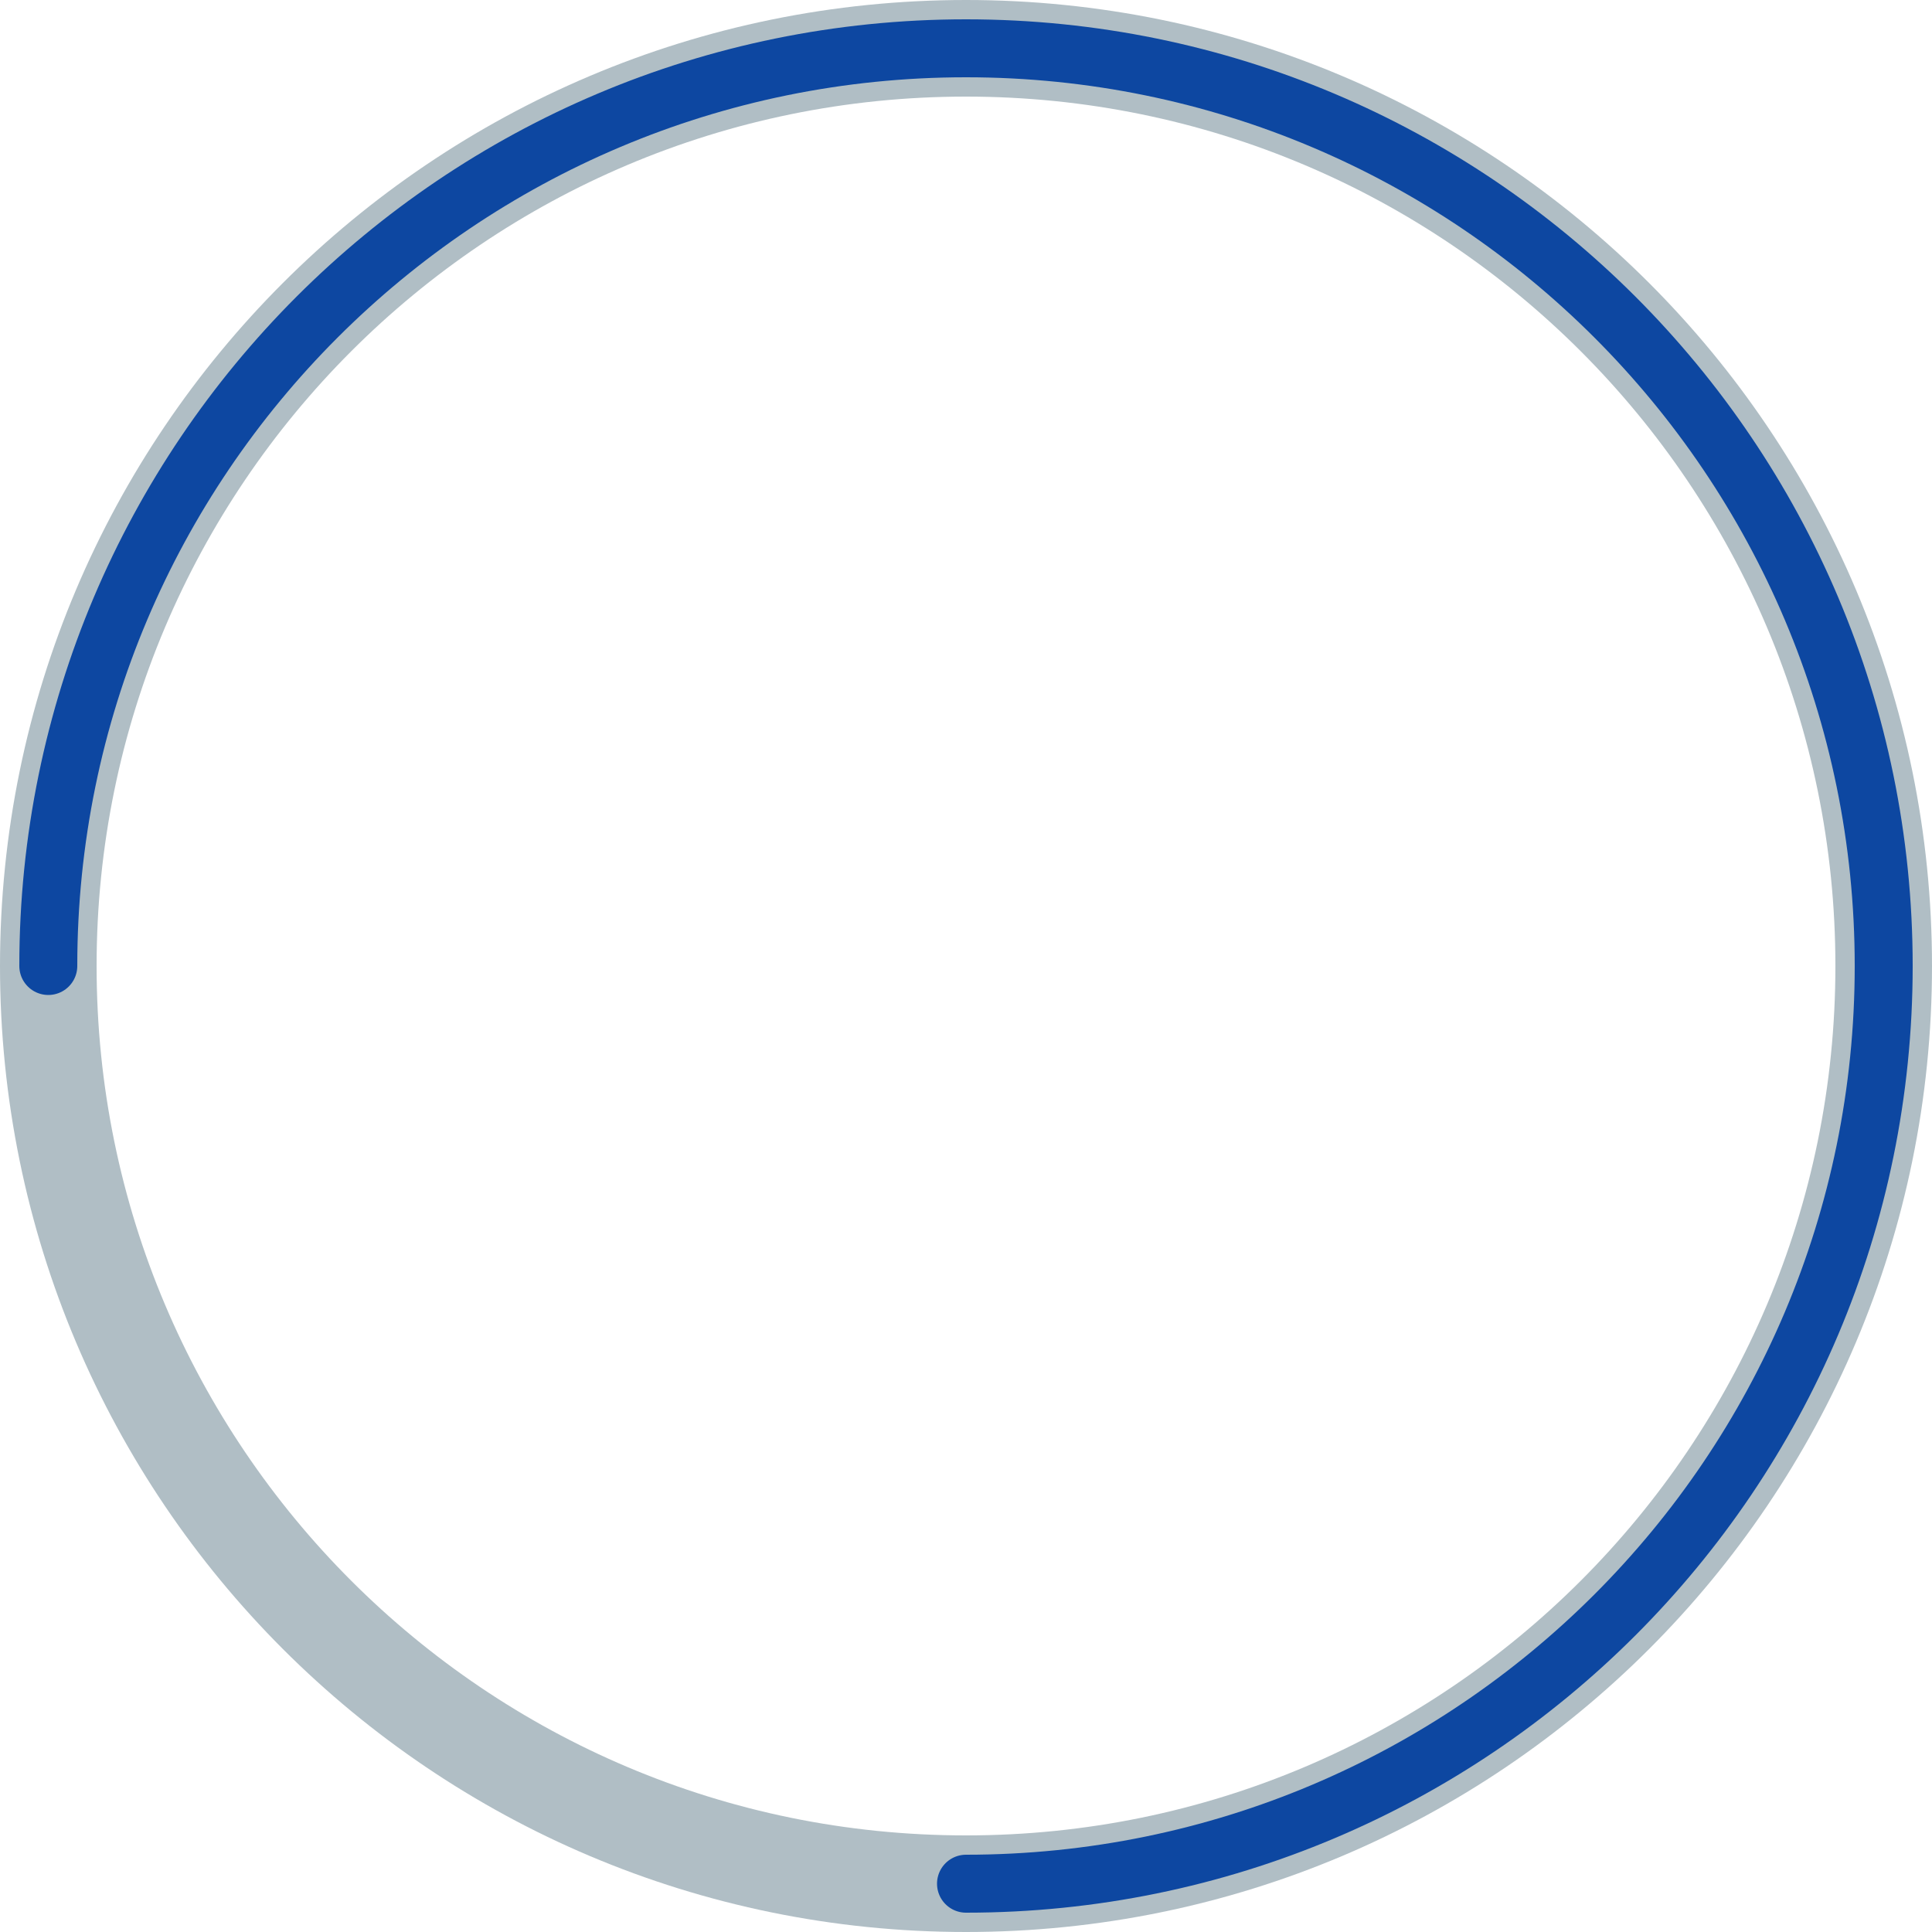
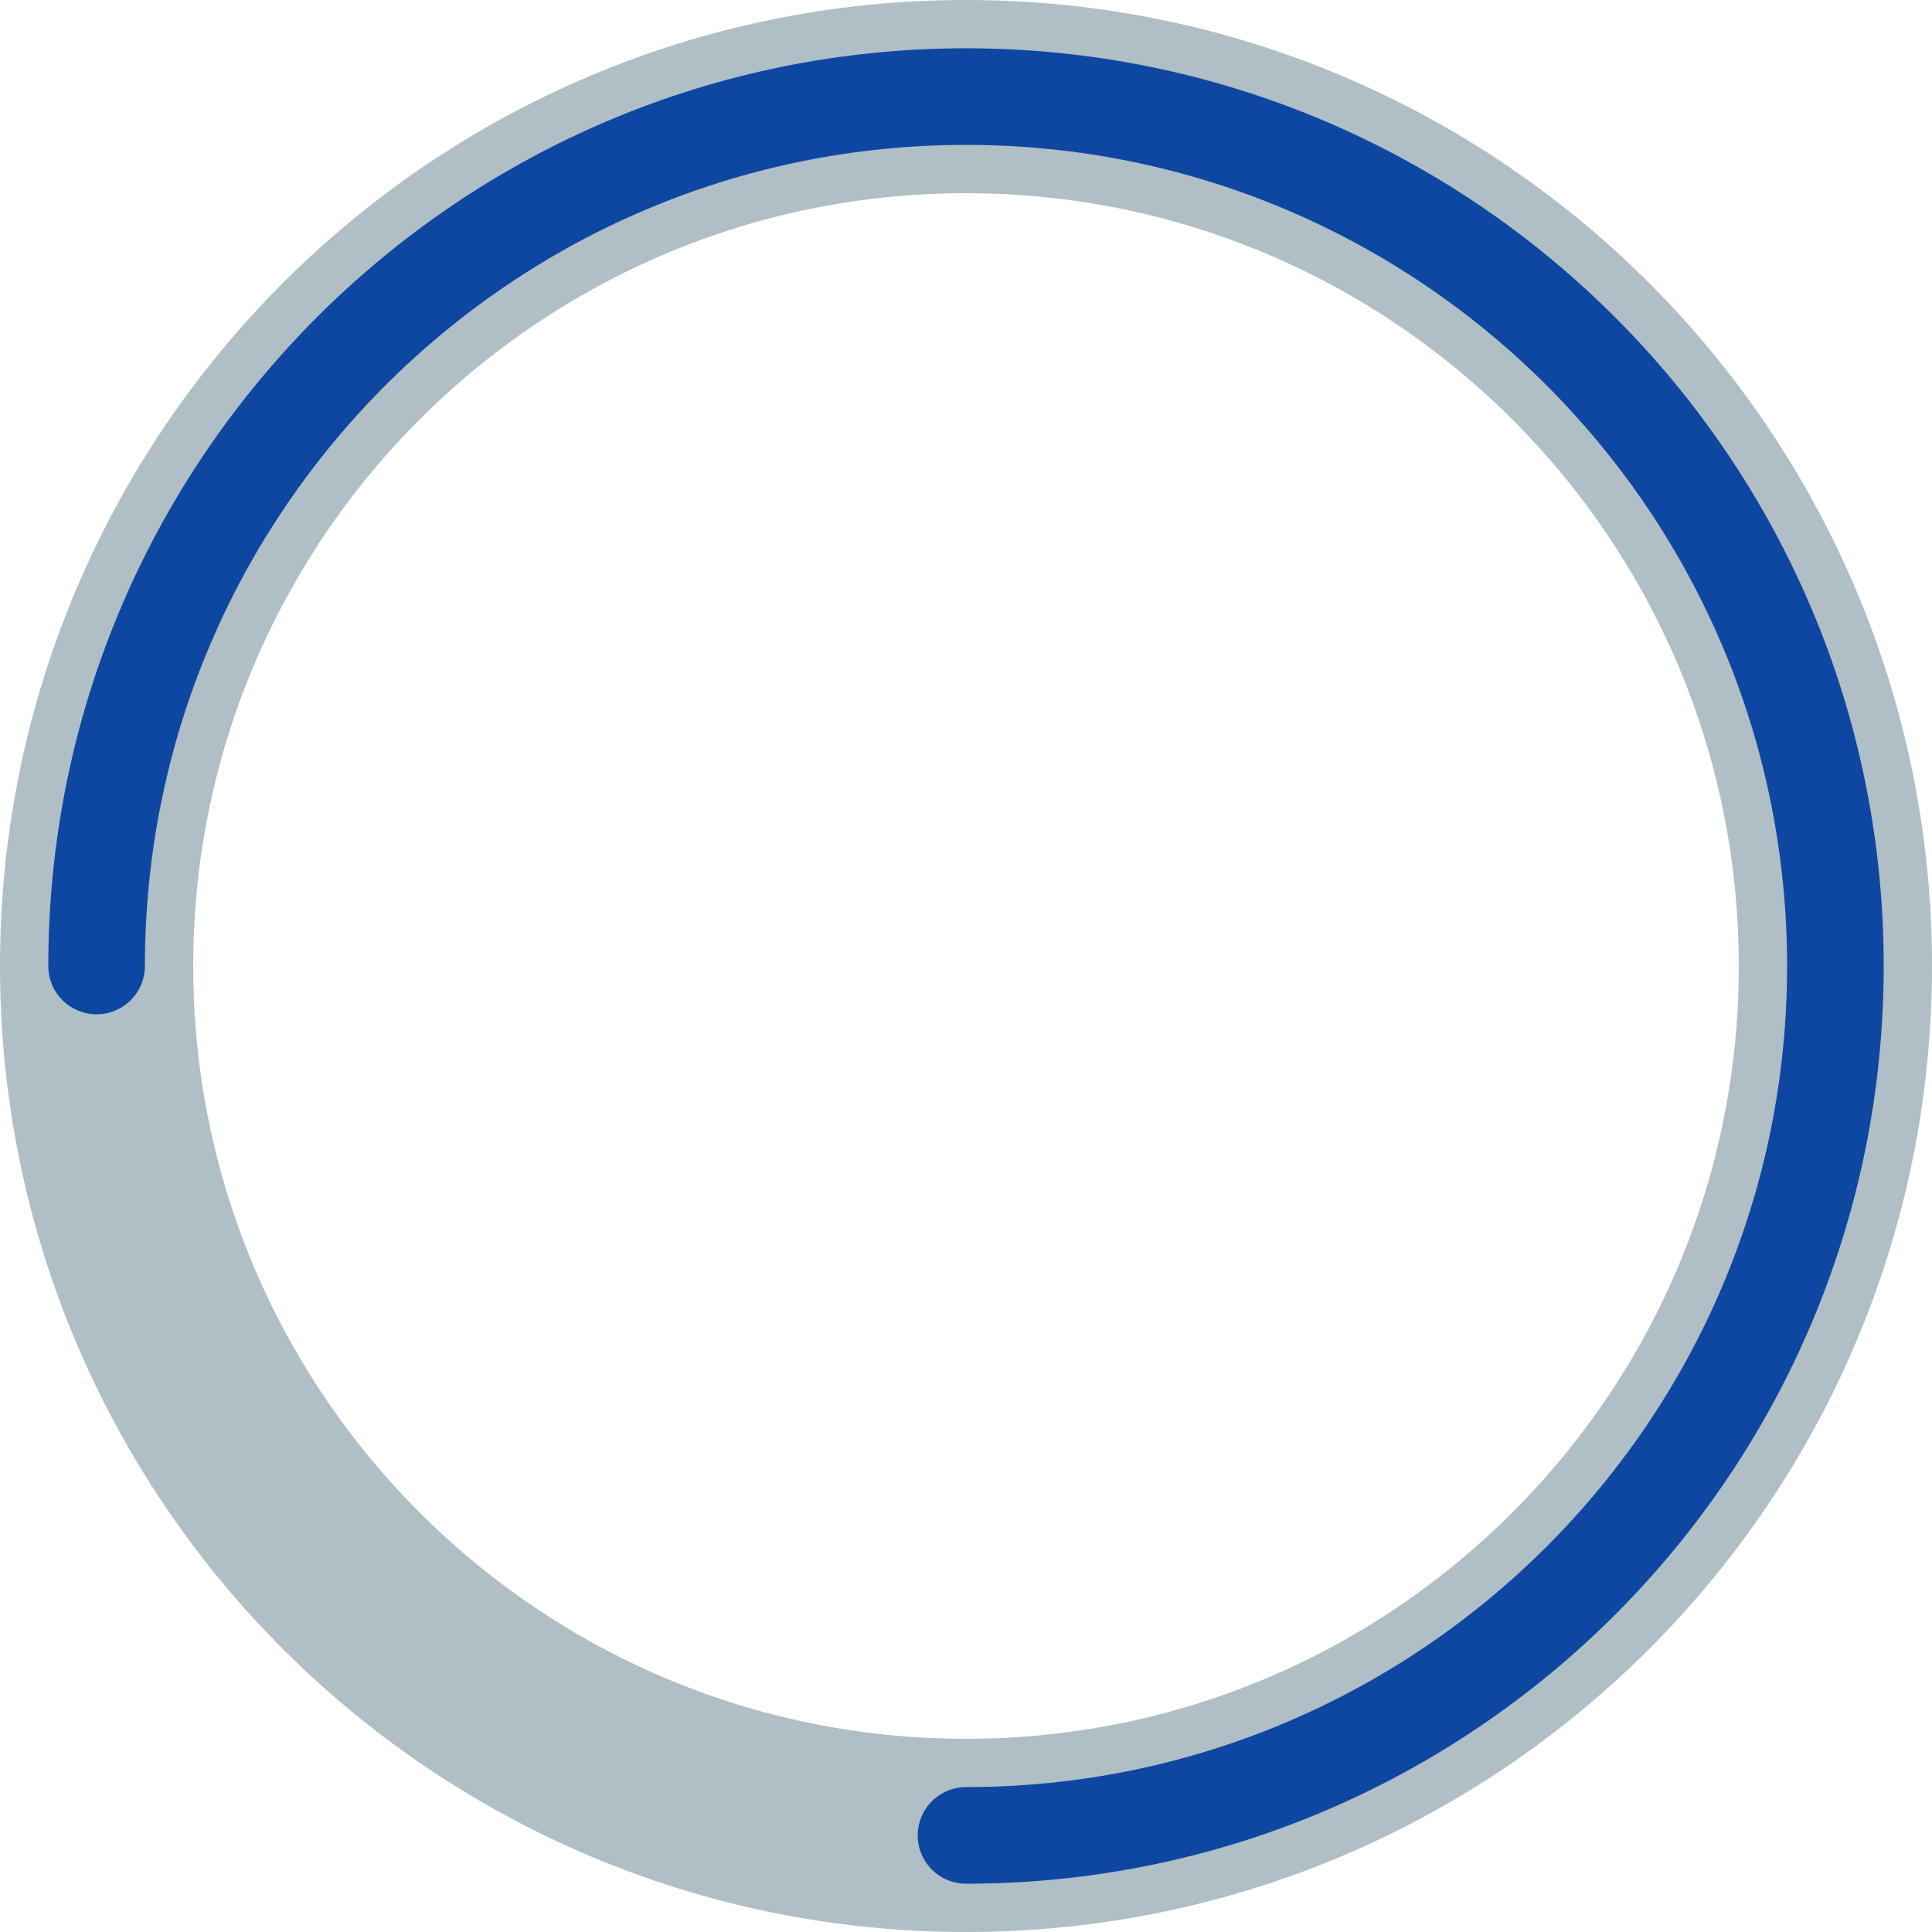
<svg xmlns="http://www.w3.org/2000/svg" version="1.1" viewBox="0 0 100 100">
-   <circle cx="50" cy="50" r="47.5" fill="none" stroke="#b0bec5" stroke-width="5" />
-   <path d="m97.5 50c0 26.234-21.266 47.5-47.5 47.5m-47.5-47.5c2e-7 -26.234 21.266-47.5 47.5-47.5 26.234 0 47.5 21.266 47.5 47.5" fill="none" stroke="#0d47a1" stroke-linecap="round" stroke-width="3">
-     <animateTransform attributeName="transform" type="rotate" from="0 50 50" to="360 50 50" dur="1s" repeatDur="indefinite" />
+   <circle cx="50" cy="50" r="45" fill="none" stroke="#b0bec5" stroke-width="10" />
+   <path d="m95 50c0 24.854-20.147 45-45 45m-45-45c2e-7 -24.854 20.147-45 45-45 24.854 0 45 20.147 45 45" fill="none" stroke="#0d47a1" stroke-linecap="round" stroke-width="5">
+     <animateTransform attributeName="transform" dur="1s" from="0 50 50" repeatDur="indefinite" to="360 50 50" type="rotate" />
  </path>
</svg>
